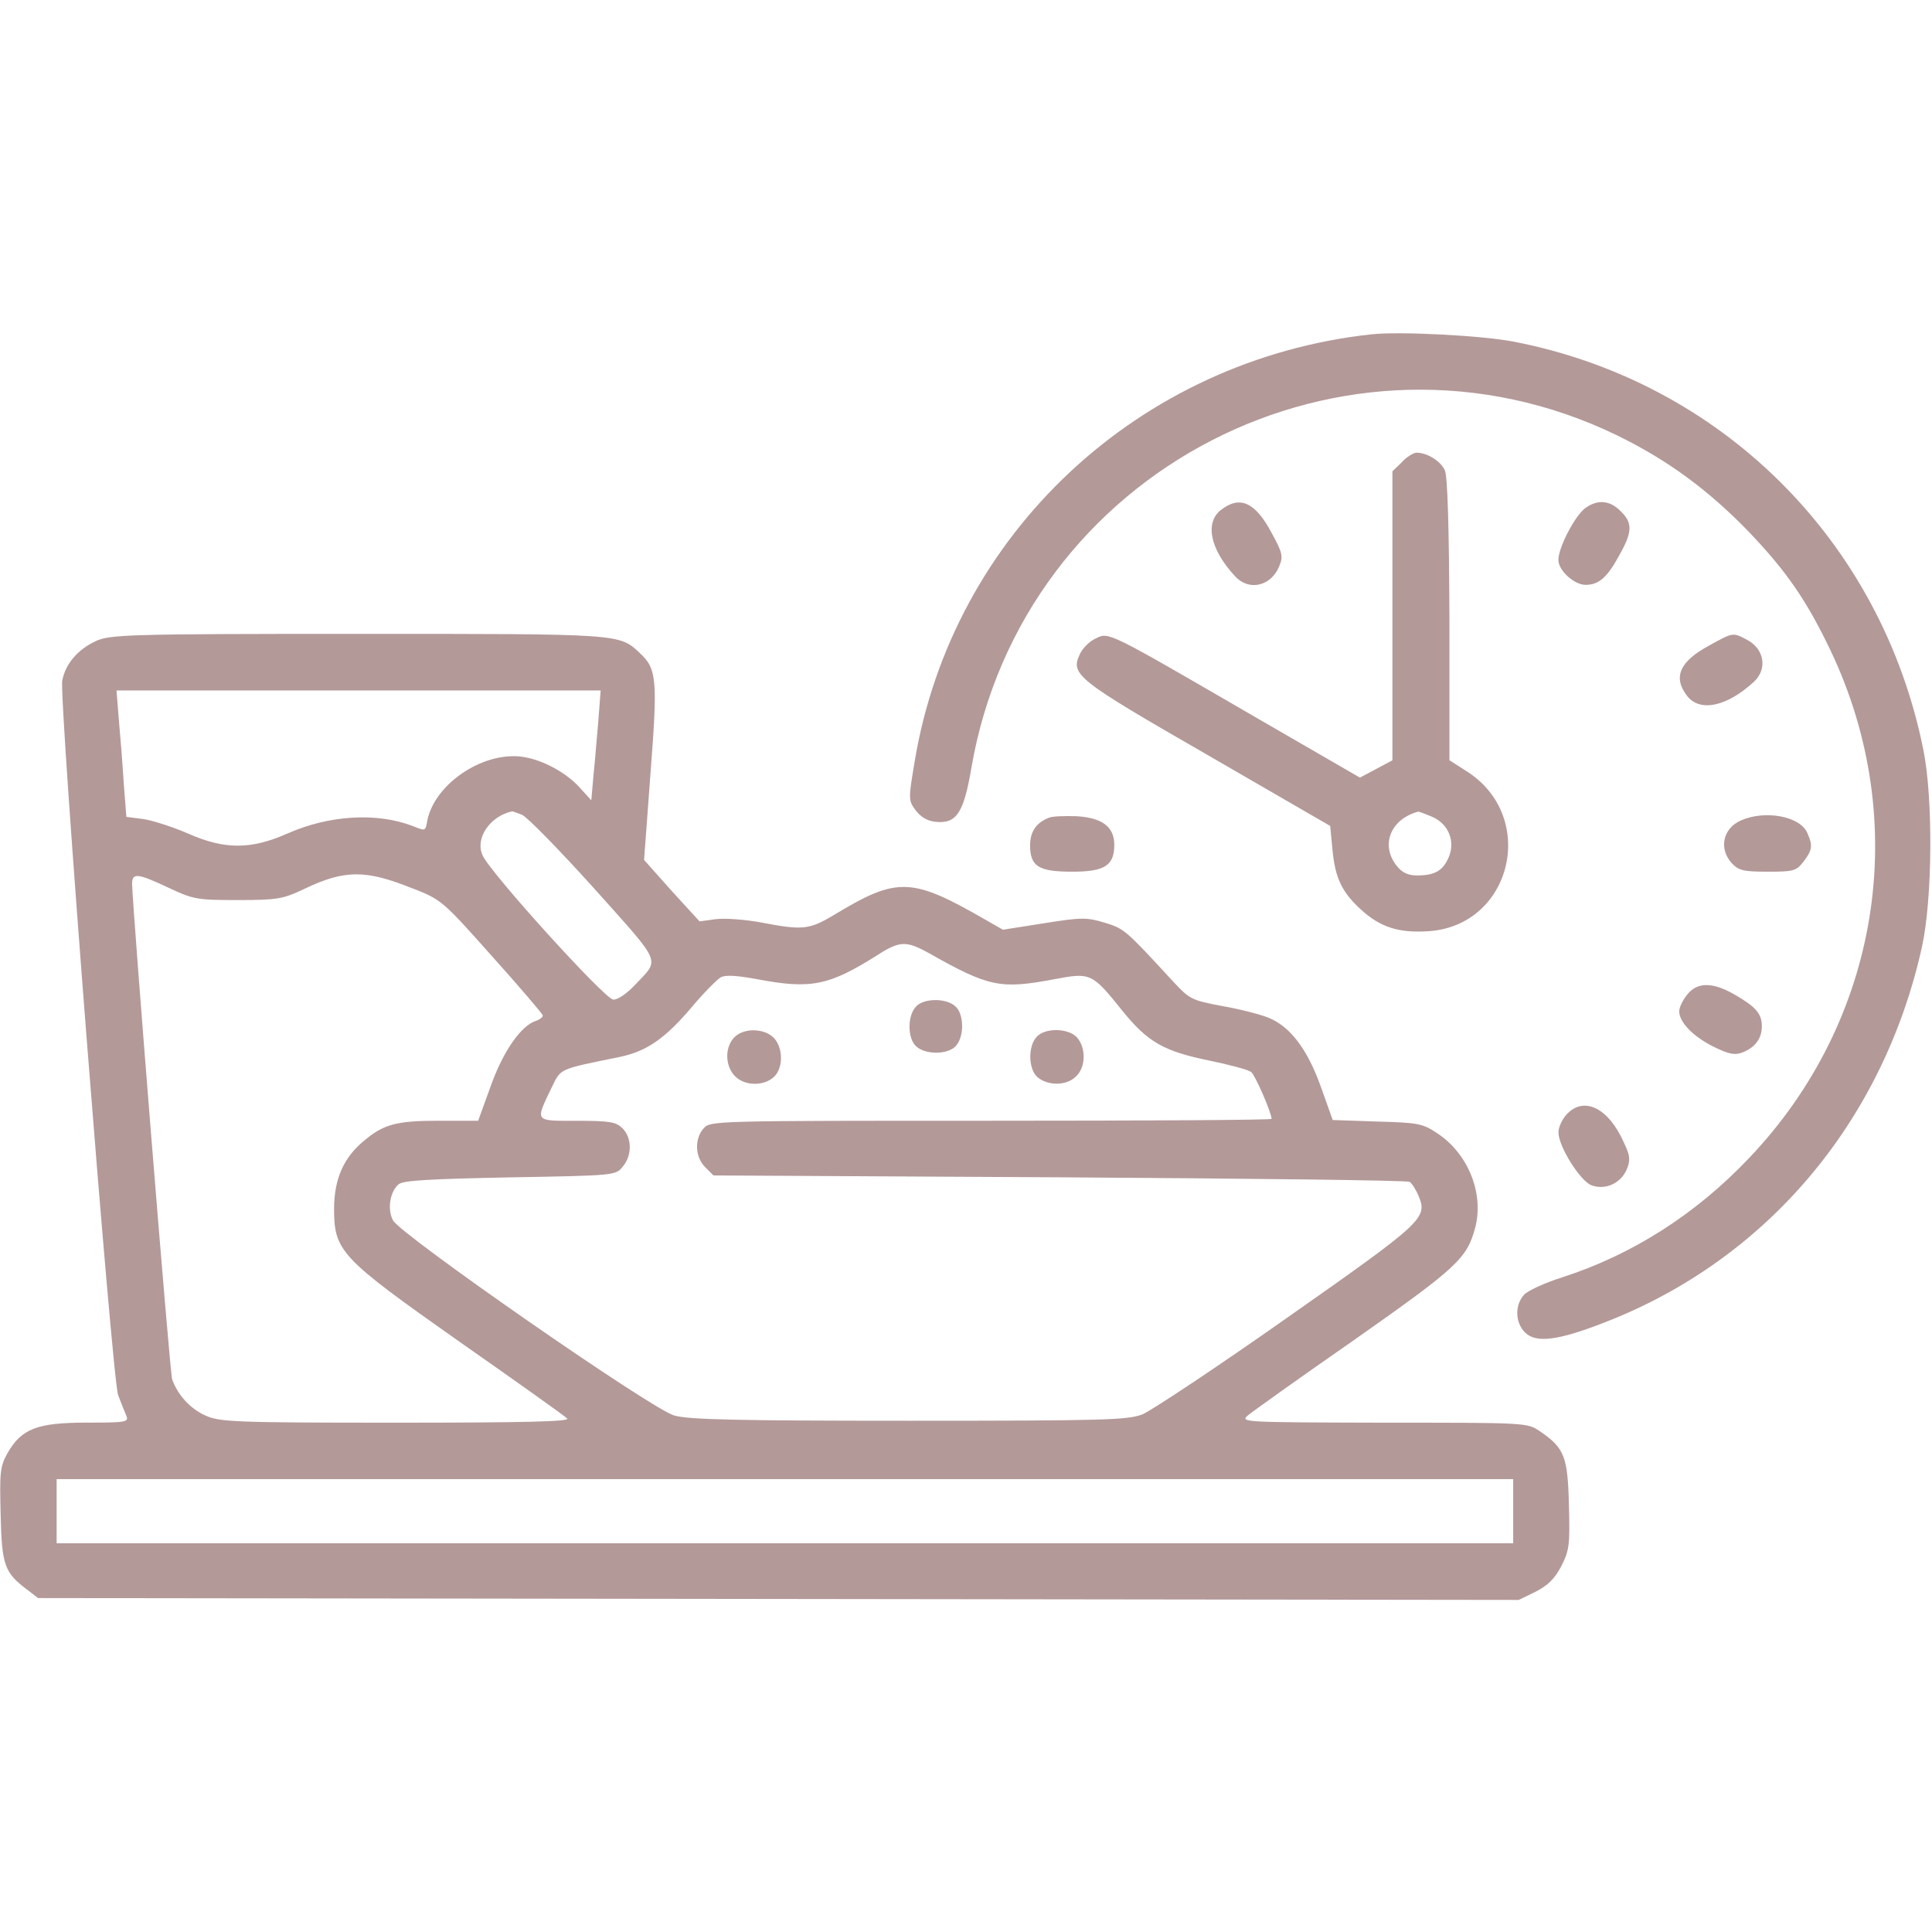
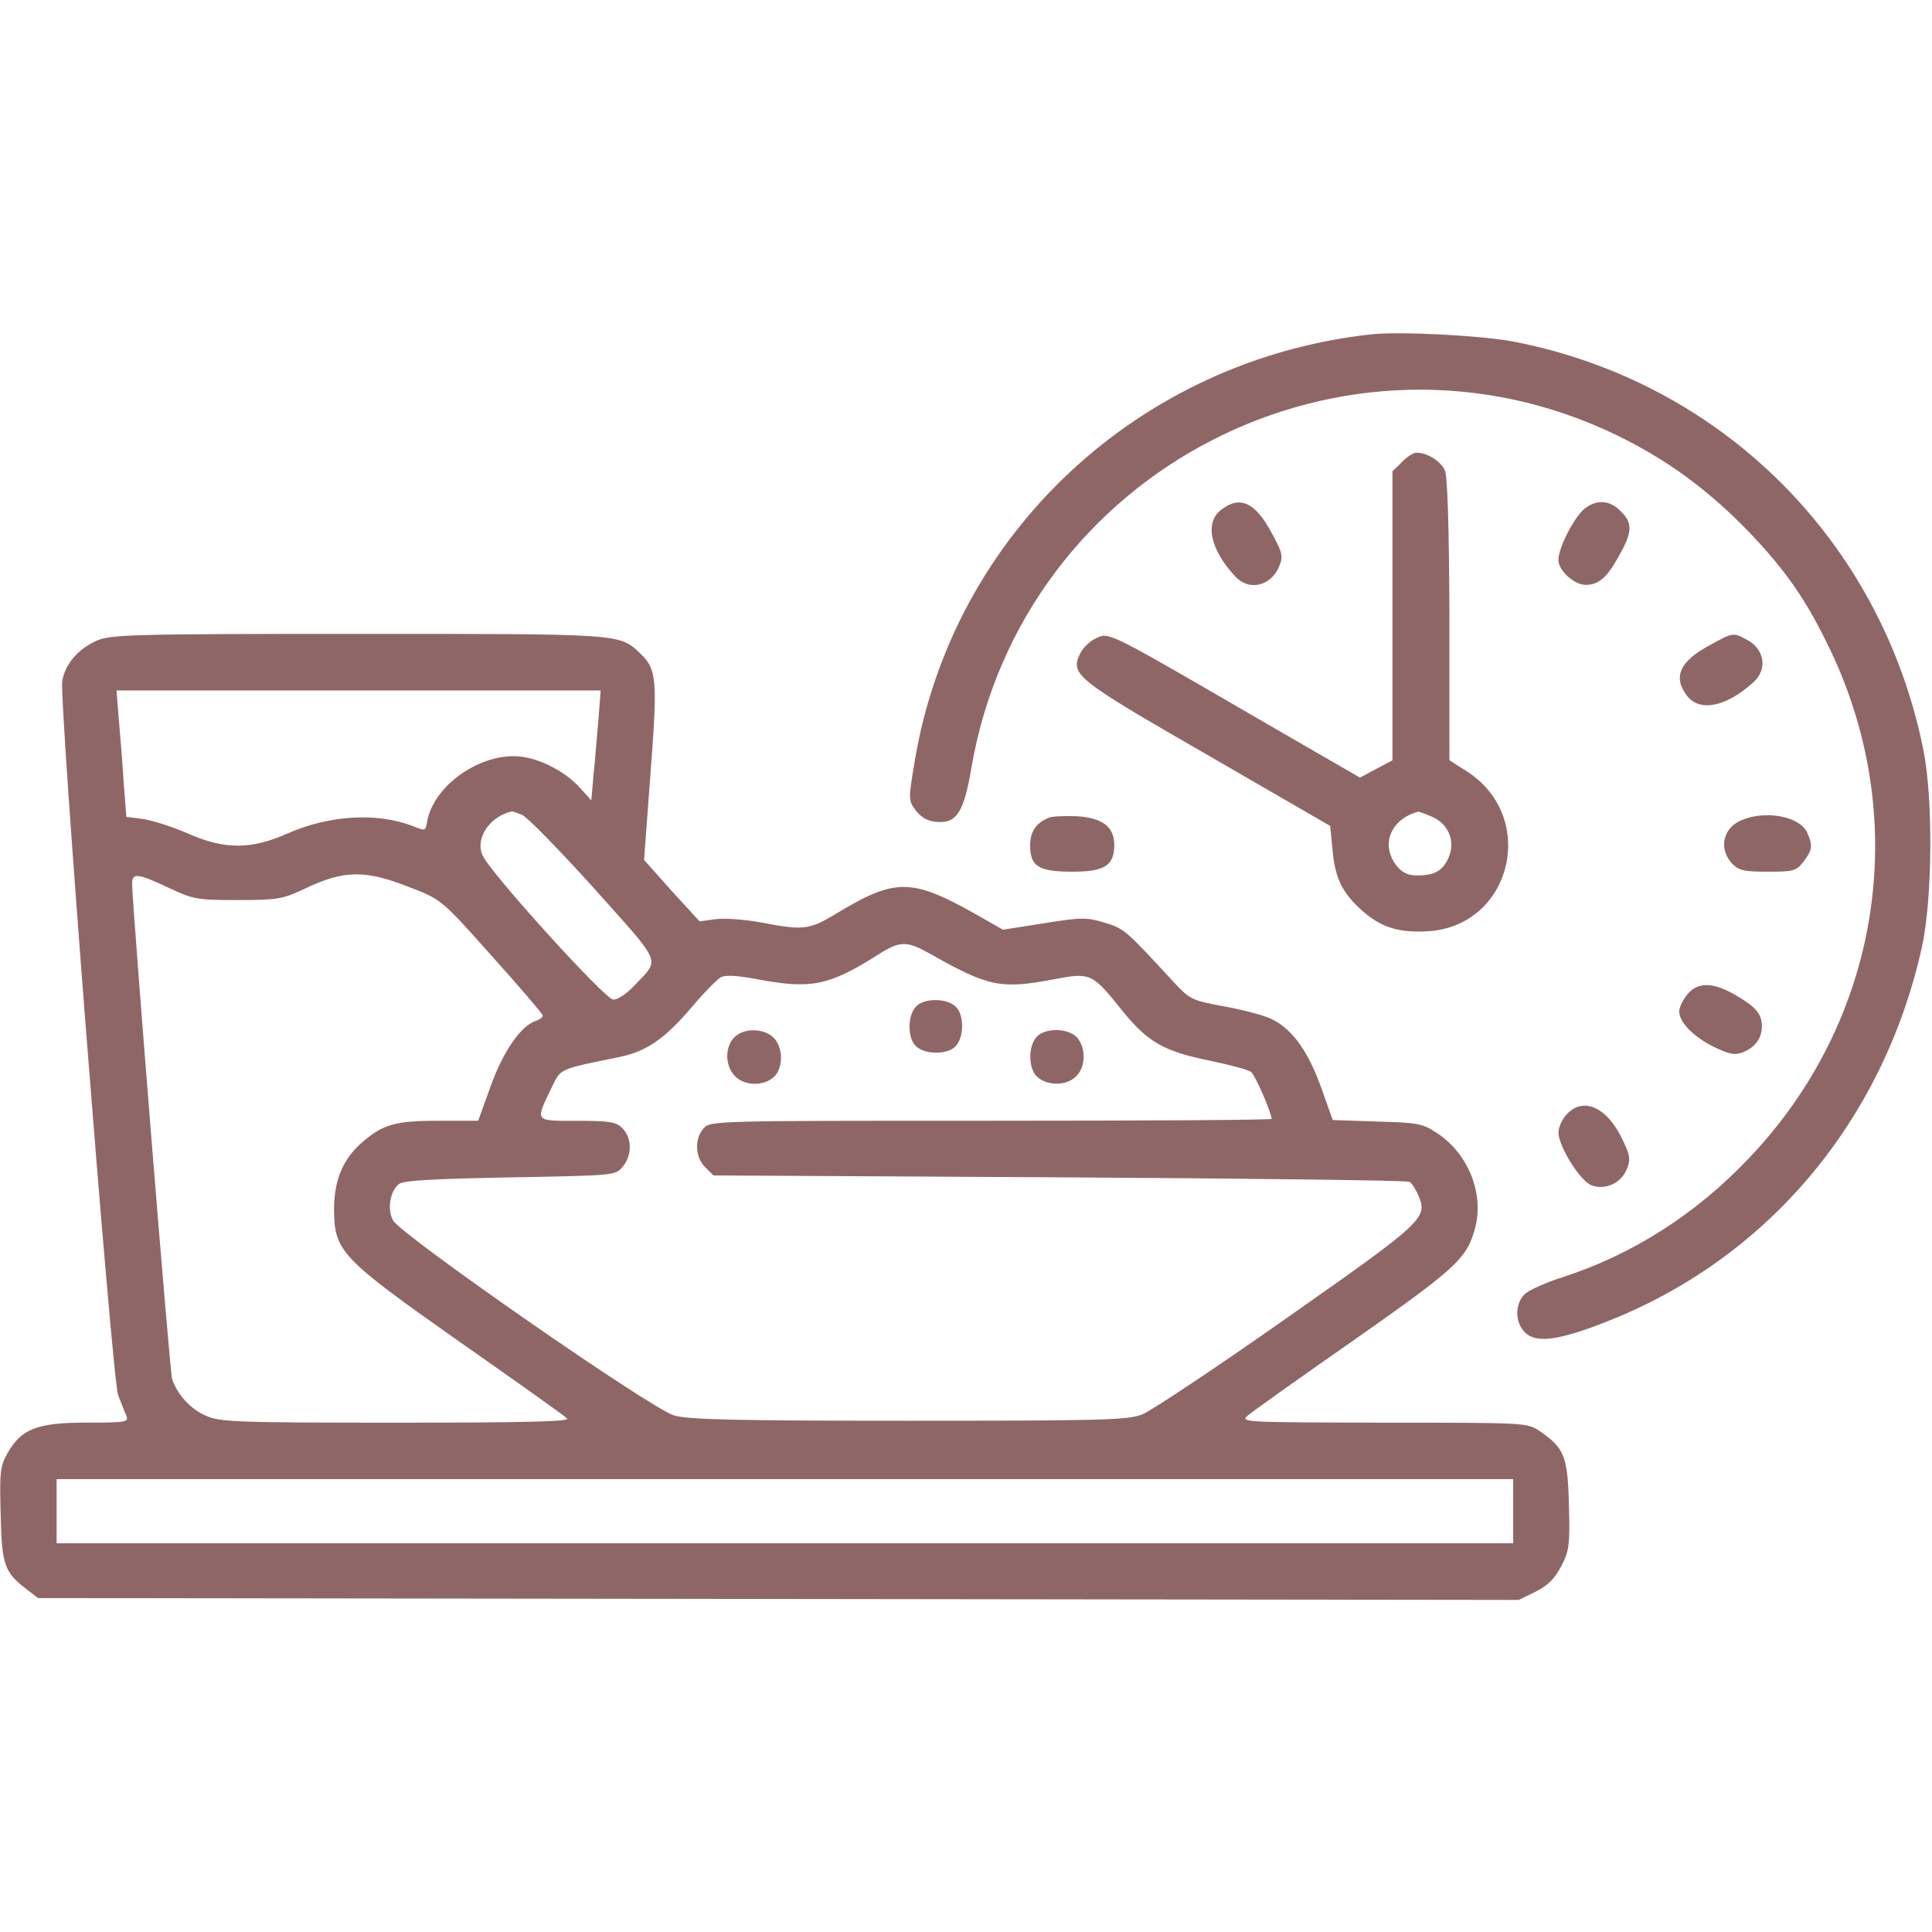
<svg xmlns="http://www.w3.org/2000/svg" version="1.1" width="32" height="32" viewBox="0 0 32 32">
  <linearGradient id="gradient1" x1="100%" y1="0%" x2="0%" y2="0%">
-     <stop offset="0%" style="stop-color: #450000; stop-opacity: .4" />
-     <stop offset="100%" style="stop-color: #450000; stop-opacity: .4" />
+     <stop offset="0%" style="stop-color: #450000; stop-opacity: .6" />
+     <stop offset="100%" style="stop-color: #450000; stop-opacity: .6" />
  </linearGradient>
  <path fill="url(#gradient1)" d="M22.719 5.537c-3.856 0.419-6.944 3.306-7.569 7.075-0.106 0.631-0.106 0.644 0.019 0.813 0.088 0.113 0.194 0.175 0.338 0.188 0.338 0.031 0.456-0.156 0.581-0.887 0.844-4.944 6.2-7.7 10.7-5.513 0.844 0.412 1.519 0.913 2.188 1.606 0.619 0.65 0.95 1.131 1.344 1.956 1.35 2.838 0.819 6.131-1.35 8.406-0.881 0.931-1.944 1.606-3.094 1.975-0.294 0.094-0.581 0.225-0.637 0.294-0.15 0.169-0.144 0.456 0.019 0.619 0.181 0.181 0.544 0.137 1.313-0.163 2.688-1.038 4.619-3.325 5.262-6.219 0.175-0.794 0.187-2.456 0.025-3.262-0.694-3.469-3.35-6.106-6.8-6.769-0.531-0.1-1.875-0.169-2.337-0.119z" />
  <path fill="url(#gradient1)" d="M23.219 7.656l-0.156 0.15v4.787l-0.538 0.287-1.75-1.012c-2.456-1.425-2.406-1.4-2.625-1.294-0.1 0.044-0.219 0.162-0.262 0.256-0.163 0.344-0.069 0.419 2.113 1.675l2.031 1.175 0.038 0.394c0.044 0.469 0.156 0.706 0.481 1 0.319 0.287 0.619 0.381 1.106 0.35 1.381-0.088 1.819-1.887 0.644-2.644l-0.294-0.188v-2.325c-0.006-1.563-0.031-2.375-0.075-2.475-0.069-0.156-0.294-0.294-0.469-0.294-0.050 0-0.163 0.069-0.244 0.156zM23.712 13.525c0.275 0.113 0.394 0.4 0.288 0.662-0.094 0.231-0.231 0.313-0.525 0.313-0.156 0-0.25-0.044-0.344-0.162-0.269-0.344-0.1-0.769 0.356-0.894 0.006-0.006 0.106 0.031 0.225 0.081z" />
  <path fill="url(#gradient1)" d="M20.225 8.444c-0.275 0.213-0.181 0.656 0.231 1.1 0.225 0.25 0.594 0.169 0.731-0.162 0.069-0.169 0.056-0.225-0.125-0.556-0.269-0.506-0.525-0.625-0.837-0.381z" />
  <path fill="url(#gradient1)" d="M26.262 8.412c-0.169 0.119-0.45 0.65-0.45 0.863 0 0.175 0.262 0.412 0.45 0.412 0.212 0 0.35-0.113 0.544-0.463 0.231-0.406 0.244-0.556 0.038-0.756-0.175-0.181-0.381-0.2-0.581-0.056z" />
  <path fill="url(#gradient1)" d="M1.587 10.619c-0.3 0.137-0.506 0.381-0.556 0.656-0.056 0.3 0.825 11.55 0.925 11.831 0.050 0.131 0.113 0.288 0.137 0.344 0.044 0.106-0.013 0.113-0.656 0.113-0.819 0-1.081 0.1-1.313 0.506-0.125 0.225-0.131 0.319-0.113 1.025 0.019 0.837 0.063 0.956 0.45 1.244l0.169 0.131 24.525 0.031 0.281-0.137c0.206-0.106 0.319-0.219 0.425-0.425 0.131-0.256 0.144-0.35 0.125-1.012-0.019-0.806-0.075-0.944-0.488-1.225-0.206-0.137-0.225-0.137-2.587-0.137-2.306-0.006-2.375-0.006-2.244-0.119 0.075-0.063 0.869-0.631 1.769-1.256 1.706-1.2 1.863-1.344 2-1.863 0.144-0.563-0.119-1.219-0.631-1.556-0.244-0.163-0.319-0.175-1-0.194l-0.731-0.025-0.194-0.544c-0.225-0.631-0.512-1.006-0.869-1.15-0.137-0.056-0.481-0.144-0.769-0.194-0.5-0.094-0.538-0.113-0.8-0.394-0.806-0.875-0.819-0.887-1.15-0.988-0.294-0.088-0.381-0.088-1.006 0.012l-0.675 0.106-0.262-0.15c-1.256-0.725-1.481-0.731-2.537-0.094-0.406 0.244-0.519 0.256-1.2 0.125-0.269-0.050-0.606-0.075-0.756-0.056l-0.269 0.037-0.463-0.506-0.456-0.512 0.106-1.431c0.119-1.544 0.106-1.731-0.169-1.988-0.35-0.331-0.287-0.325-4.681-0.325-3.837 0-4.094 0.012-4.338 0.119zM9.912 11.919c-0.025 0.269-0.056 0.681-0.081 0.912l-0.037 0.425-0.194-0.213c-0.213-0.238-0.588-0.444-0.9-0.5-0.65-0.125-1.481 0.412-1.619 1.031-0.037 0.2-0.025 0.194-0.25 0.106-0.588-0.225-1.375-0.181-2.069 0.125-0.606 0.269-1.044 0.269-1.65 0-0.244-0.106-0.575-0.213-0.731-0.238l-0.288-0.037-0.044-0.563c-0.019-0.313-0.056-0.781-0.081-1.050l-0.038-0.481h8.019l-0.037 0.481zM8.644 13.494c0.088 0.037 0.625 0.588 1.2 1.225 1.15 1.288 1.088 1.15 0.662 1.606-0.125 0.131-0.275 0.238-0.35 0.231-0.137-0.006-2.031-2.094-2.162-2.387-0.131-0.281 0.119-0.65 0.488-0.731 0.006 0 0.081 0.025 0.162 0.056zM6.831 14.713c0.481 0.188 0.5 0.206 1.313 1.119 0.456 0.506 0.831 0.95 0.844 0.981 0.012 0.025-0.037 0.069-0.106 0.094-0.25 0.075-0.55 0.506-0.756 1.087l-0.206 0.569h-0.65c-0.706 0-0.919 0.056-1.256 0.344-0.325 0.275-0.475 0.619-0.481 1.1 0 0.719 0.094 0.819 2.081 2.219 0.938 0.656 1.738 1.225 1.781 1.269 0.050 0.050-0.675 0.069-2.838 0.069-2.694 0-2.919-0.012-3.156-0.119-0.25-0.113-0.456-0.337-0.55-0.6-0.038-0.106-0.656-7.8-0.663-8.206 0-0.188 0.094-0.175 0.6 0.063 0.413 0.194 0.469 0.206 1.15 0.206 0.663 0 0.75-0.019 1.094-0.181 0.675-0.325 1.025-0.325 1.8-0.012zM15.375 15.781c1.006 0.569 1.194 0.606 2.087 0.438 0.6-0.113 0.625-0.106 1.125 0.519 0.425 0.525 0.688 0.675 1.456 0.831 0.331 0.069 0.637 0.15 0.681 0.188 0.069 0.056 0.337 0.675 0.337 0.775 0 0.019-2.094 0.031-4.644 0.031-4.581 0-4.65 0-4.762 0.125-0.156 0.175-0.144 0.475 0.025 0.644l0.137 0.137 5.731 0.031c3.15 0.019 5.762 0.050 5.8 0.075s0.106 0.131 0.15 0.238c0.15 0.363 0.075 0.431-2.188 2.019-1.163 0.819-2.238 1.531-2.387 1.594-0.244 0.094-0.606 0.106-3.863 0.106-2.887 0-3.65-0.019-3.894-0.087-0.375-0.106-4.531-2.994-4.656-3.231-0.1-0.181-0.050-0.481 0.094-0.6 0.075-0.063 0.531-0.087 1.844-0.113 1.744-0.031 1.75-0.031 1.869-0.181 0.156-0.188 0.15-0.475-0.006-0.631-0.106-0.106-0.206-0.125-0.756-0.125-0.713 0-0.694 0.025-0.412-0.563 0.15-0.306 0.106-0.288 1.119-0.494 0.45-0.094 0.756-0.306 1.2-0.831 0.2-0.238 0.412-0.45 0.475-0.488 0.081-0.044 0.269-0.031 0.606 0.031 0.887 0.169 1.188 0.106 1.981-0.394 0.375-0.244 0.488-0.244 0.85-0.044zM25.063 25.031v0.531h-24.125v-1.063h24.125v0.531z" />
  <path fill="url(#gradient1)" d="M15.169 16.675c-0.144 0.156-0.137 0.531 0.006 0.656 0.156 0.144 0.531 0.137 0.656-0.006 0.144-0.156 0.137-0.531-0.006-0.656-0.156-0.144-0.531-0.137-0.656 0.006z" />
  <path fill="url(#gradient1)" d="M12.156 17.188c-0.156 0.169-0.144 0.475 0.019 0.637 0.156 0.163 0.475 0.169 0.644 0.012 0.156-0.144 0.156-0.488-0.006-0.65s-0.506-0.163-0.656 0z" />
  <path fill="url(#gradient1)" d="M17.169 17.175c-0.144 0.156-0.137 0.531 0.012 0.663 0.169 0.15 0.488 0.15 0.644-0.012 0.163-0.156 0.163-0.475 0.012-0.644-0.144-0.156-0.531-0.163-0.669-0.006z" />
  <path fill="url(#gradient1)" d="M28.306 10.694c-0.488 0.262-0.6 0.525-0.363 0.831 0.212 0.275 0.656 0.181 1.106-0.231 0.231-0.213 0.175-0.55-0.119-0.7-0.225-0.119-0.219-0.125-0.625 0.1z" />
  <path fill="url(#gradient1)" d="M17.375 13.544c-0.212 0.081-0.313 0.231-0.313 0.456 0 0.35 0.137 0.438 0.7 0.438 0.531 0 0.694-0.1 0.694-0.444 0-0.3-0.2-0.45-0.625-0.475-0.2-0.006-0.406 0-0.456 0.025z" />
  <path fill="url(#gradient1)" d="M28.837 13.588c-0.3 0.131-0.375 0.469-0.15 0.713 0.113 0.119 0.2 0.137 0.594 0.137 0.425 0 0.469-0.012 0.587-0.162 0.15-0.194 0.163-0.269 0.063-0.488-0.125-0.269-0.694-0.375-1.094-0.2z" />
  <path fill="url(#gradient1)" d="M27.944 16.475c-0.075 0.094-0.131 0.212-0.131 0.275 0 0.181 0.231 0.419 0.569 0.587 0.256 0.125 0.35 0.144 0.481 0.094 0.206-0.081 0.319-0.231 0.319-0.431 0-0.206-0.094-0.319-0.438-0.519-0.375-0.219-0.631-0.219-0.8-0.006z" />
  <path fill="url(#gradient1)" d="M25.95 18.456c-0.075 0.081-0.137 0.212-0.137 0.3 0 0.231 0.356 0.8 0.544 0.875 0.231 0.087 0.488-0.031 0.587-0.262 0.063-0.156 0.056-0.225-0.044-0.438-0.256-0.581-0.663-0.781-0.95-0.475z" />
</svg>
